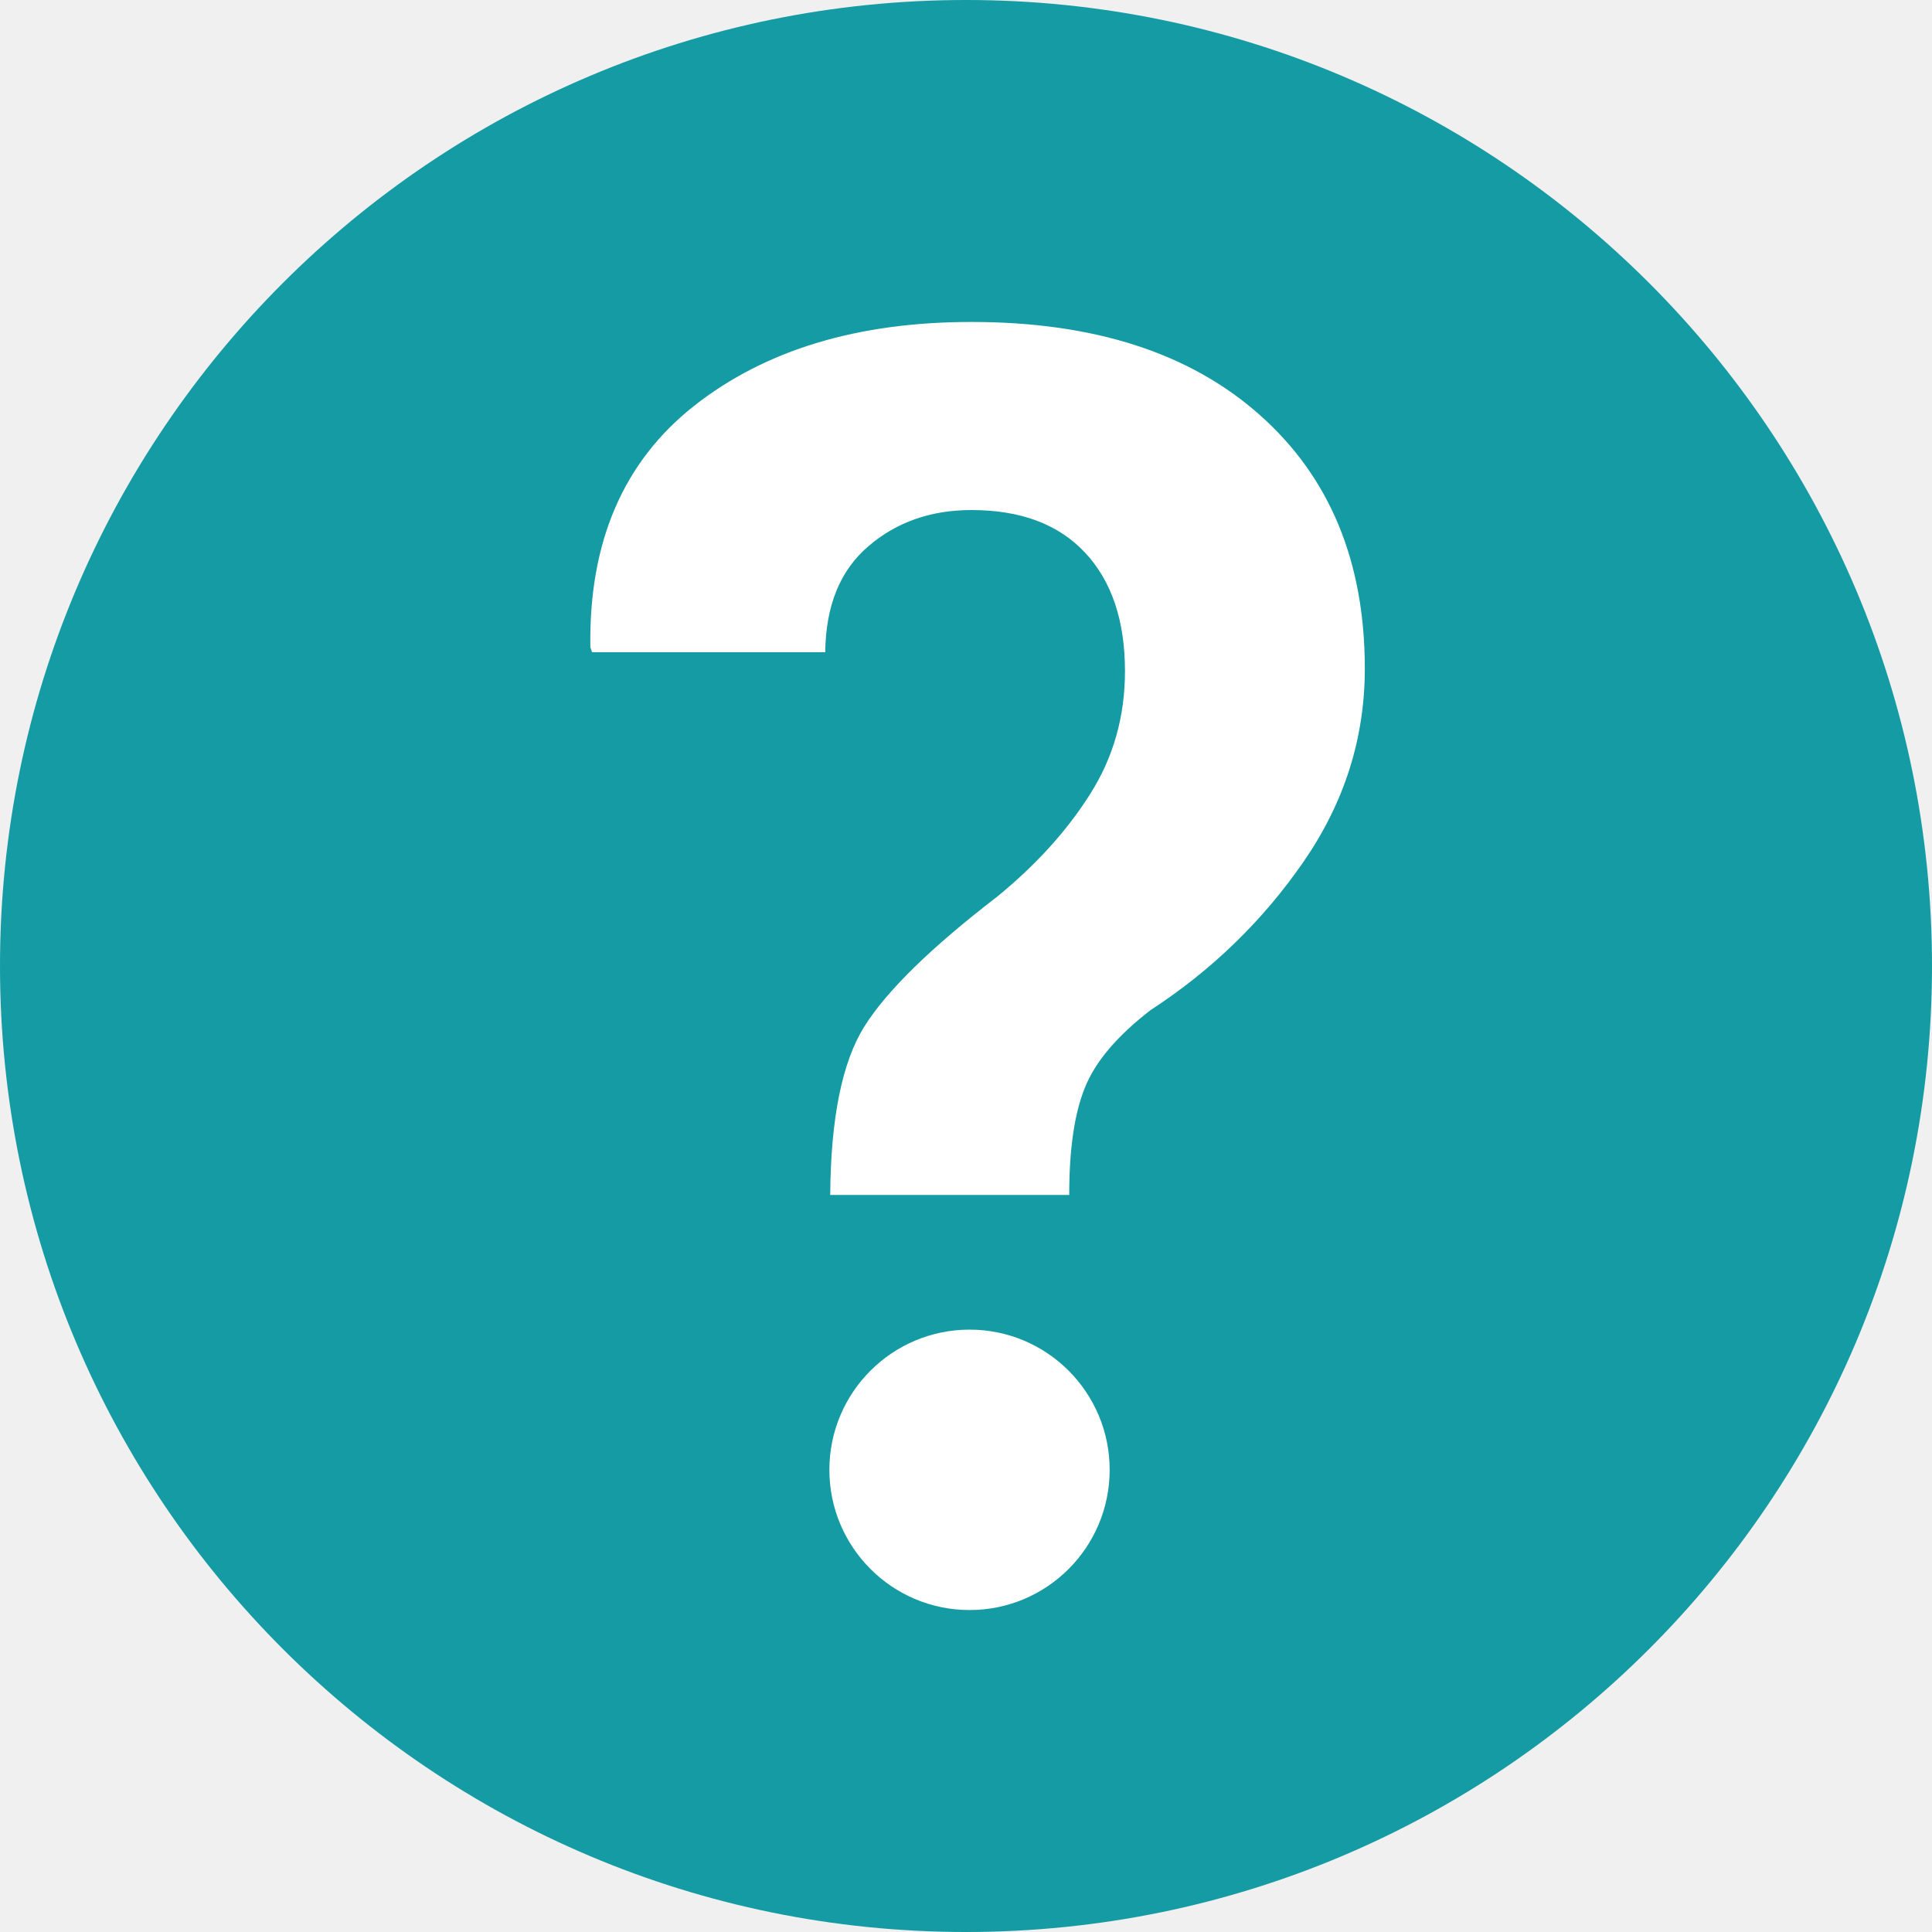
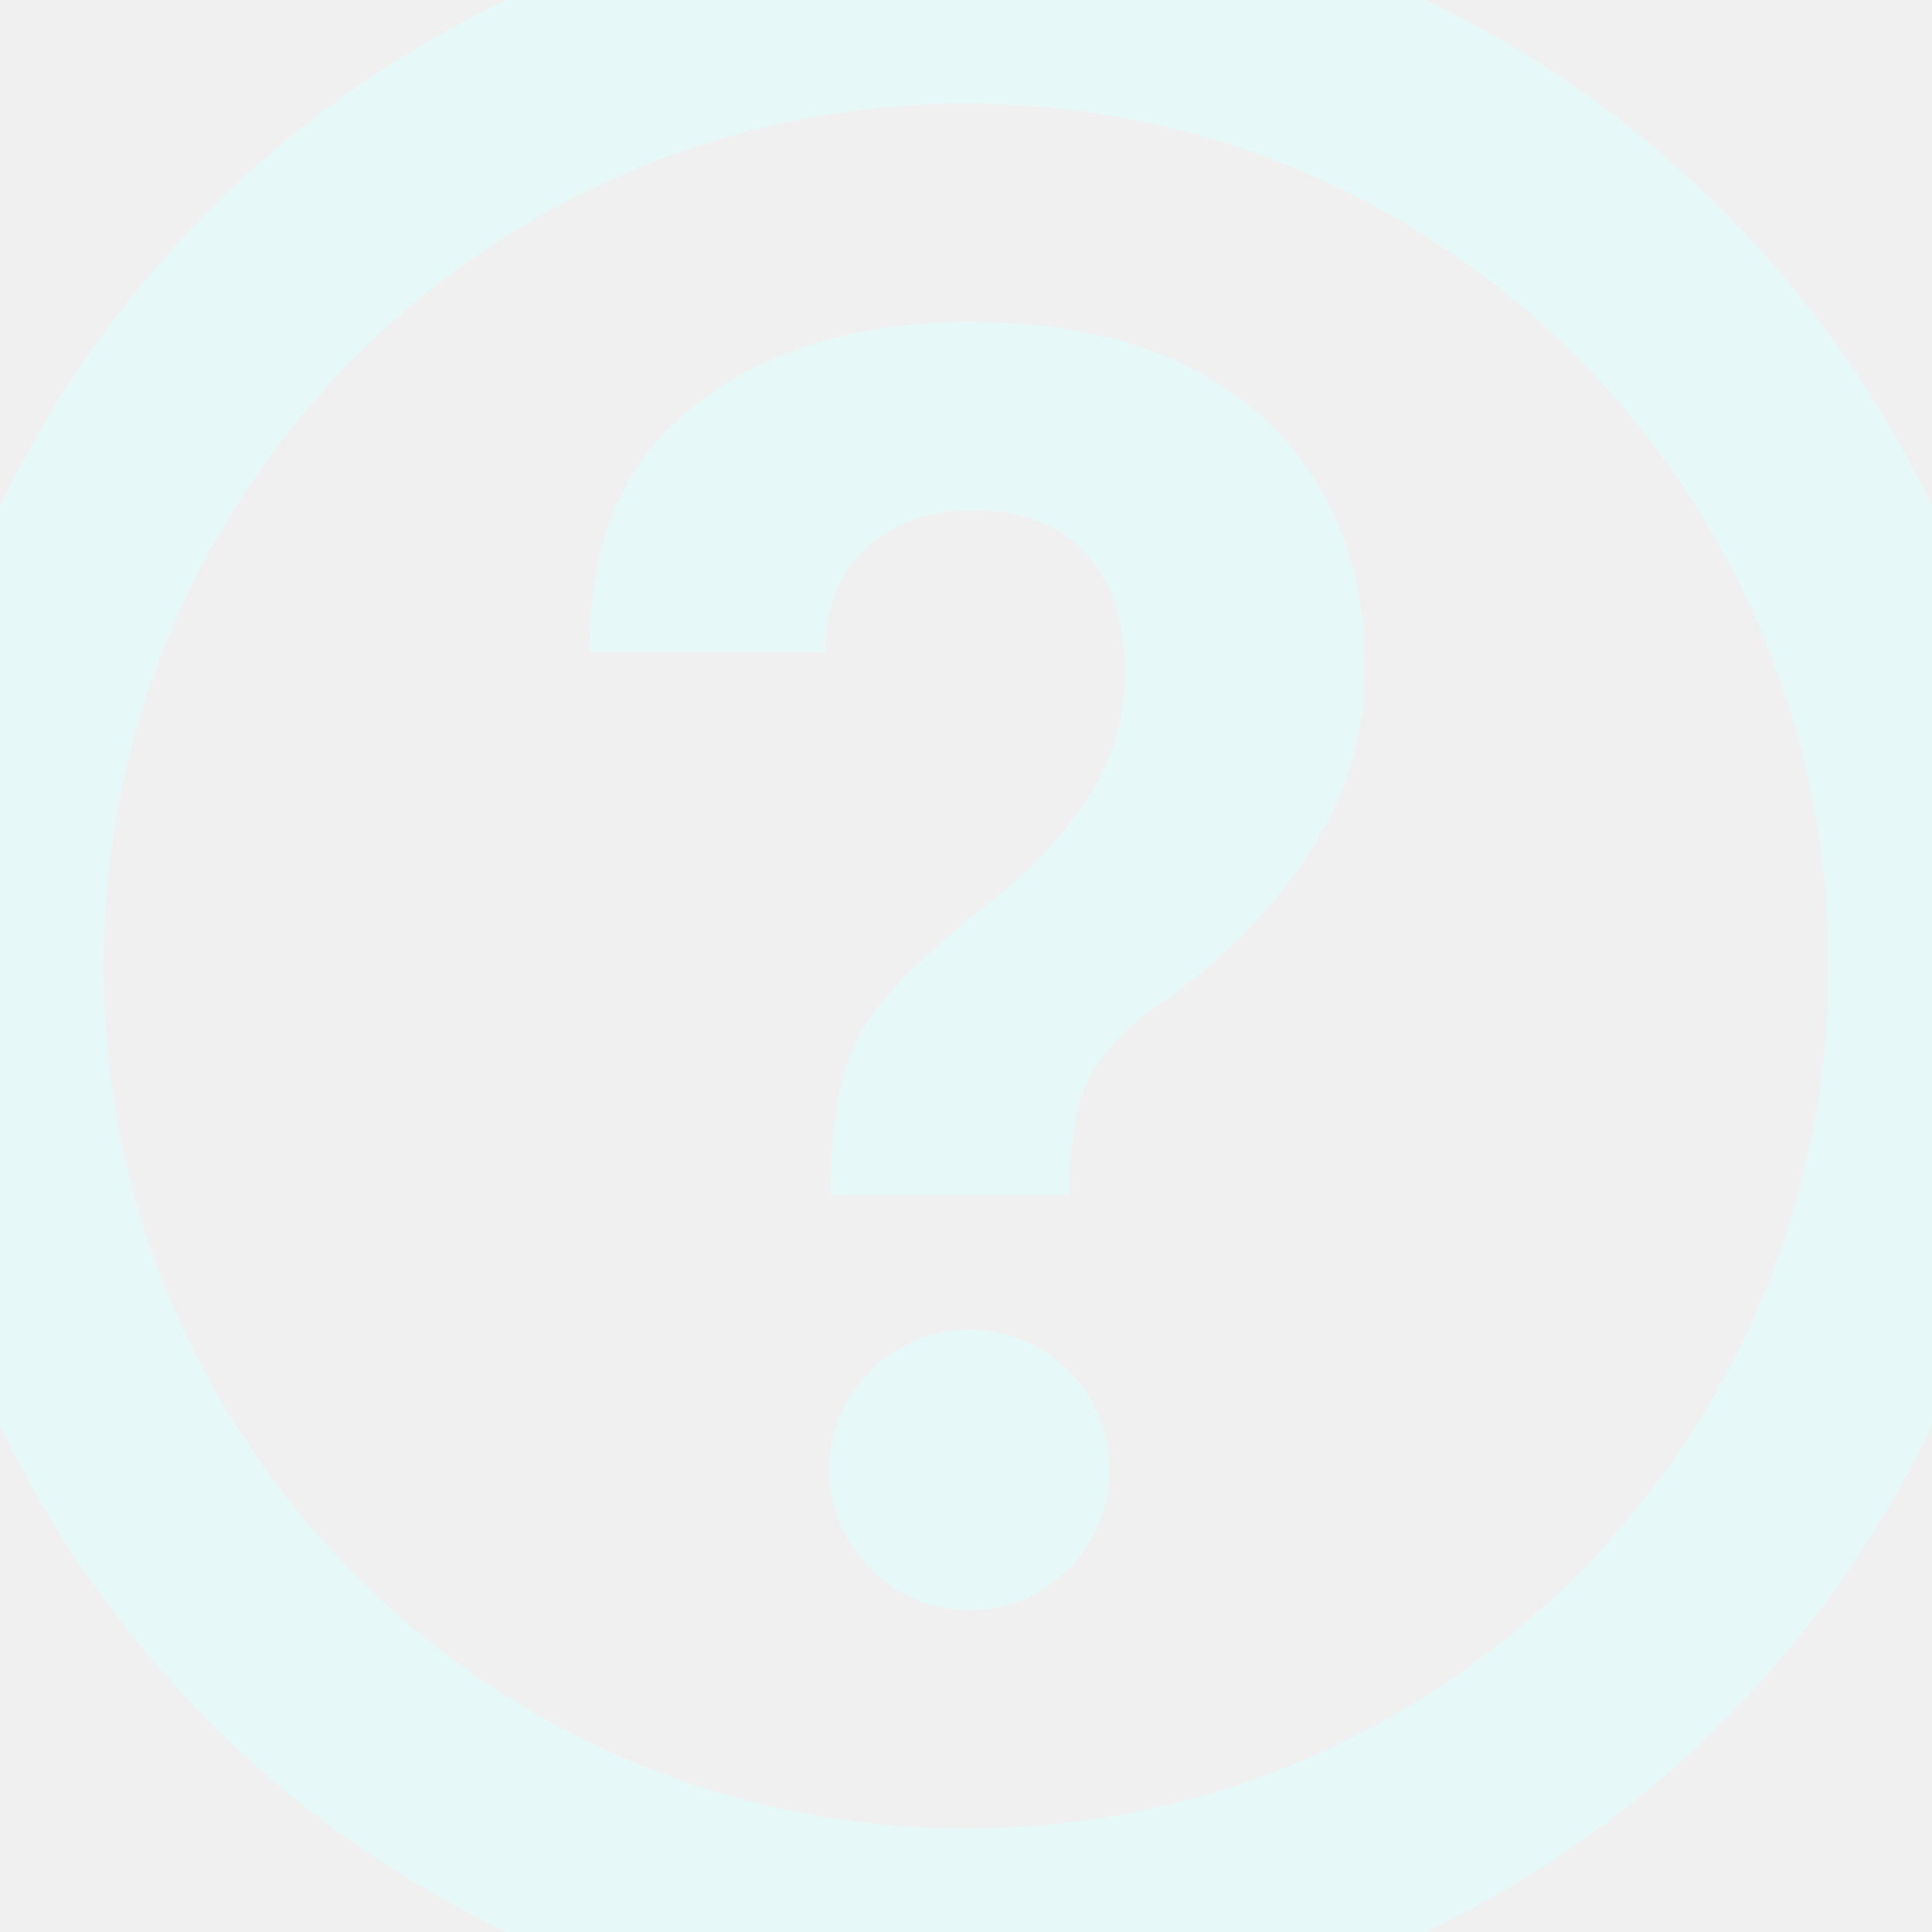
- <svg xmlns="http://www.w3.org/2000/svg" width="14px" height="14px" viewBox="0 0 14 14" version="1.1">
-   <g stroke="none" stroke-width="1" fill="none" fill-rule="evenodd">
+ <svg xmlns="http://www.w3.org/2000/svg" id="svg" width="14px" height="14px" viewBox="0 0 14 14" overflow="visible" version="1.1">
+   <g id="helpInfo" stroke="none" stroke-width="1.5" fill="none" fill-rule="evenodd">
    <g transform="translate(-708, -817)">
      <g transform="translate(708, 817)">
-         <circle id="Oval" fill="#149BA3" cx="7" cy="7" r="7" />
-         <path d="M7.748,8.659 C7.748,8.33 7.785,8.071 7.861,7.883 C7.936,7.694 8.095,7.507 8.337,7.32 C8.781,7.031 9.151,6.672 9.447,6.243 C9.742,5.815 9.89,5.349 9.89,4.845 C9.89,4.071 9.637,3.459 9.131,3.009 C8.625,2.558 7.928,2.333 7.039,2.333 C6.214,2.333 5.545,2.536 5.031,2.94 C4.517,3.345 4.266,3.928 4.278,4.69 L4.29,4.726 L5.98,4.726 C5.984,4.388 6.088,4.133 6.293,3.958 C6.497,3.783 6.746,3.696 7.039,3.696 C7.397,3.696 7.671,3.799 7.864,4.006 C8.056,4.212 8.152,4.498 8.152,4.863 C8.152,5.192 8.068,5.489 7.899,5.755 C7.731,6.021 7.506,6.269 7.224,6.499 C6.744,6.868 6.424,7.182 6.263,7.439 C6.102,7.697 6.02,8.104 6.016,8.659 L7.748,8.659 Z" id="Path" fill="#FFFFFF" />
-         <path d="M8.041,10.651 C8.041,10.09 7.587,9.635 7.026,9.635 C6.465,9.635 6.01,10.09 6.01,10.651 C6.01,11.212 6.465,11.667 7.026,11.667 C7.587,11.667 8.041,11.212 8.041,10.651 Z" id="Path" fill="#FFFFFF" />
+         <circle id="Oval" stroke="rgba(222, 255, 255, 0.5)" cx="7" cy="7" r="7" />
+         <path id="questionMarkTop" d="M7.748,8.659 C7.748,8.33 7.785,8.071 7.861,7.883 C7.936,7.694 8.095,7.507 8.337,7.32 C8.781,7.031 9.151,6.672 9.447,6.243 C9.742,5.815 9.89,5.349 9.89,4.845 C9.89,4.071 9.637,3.459 9.131,3.009 C8.625,2.558 7.928,2.333 7.039,2.333 C6.214,2.333 5.545,2.536 5.031,2.94 C4.517,3.345 4.266,3.928 4.278,4.69 L4.29,4.726 L5.98,4.726 C5.984,4.388 6.088,4.133 6.293,3.958 C6.497,3.783 6.746,3.696 7.039,3.696 C7.397,3.696 7.671,3.799 7.864,4.006 C8.056,4.212 8.152,4.498 8.152,4.863 C8.152,5.192 8.068,5.489 7.899,5.755 C7.731,6.021 7.506,6.269 7.224,6.499 C6.744,6.868 6.424,7.182 6.263,7.439 C6.102,7.697 6.02,8.104 6.016,8.659 L7.748,8.659 Z" fill="rgba(222, 255, 255, 0.5)" />
+         <path id="questionMarkBottom" d="M8.041,10.651 C8.041,10.09 7.587,9.635 7.026,9.635 C6.465,9.635 6.01,10.09 6.01,10.651 C6.01,11.212 6.465,11.667 7.026,11.667 C7.587,11.667 8.041,11.212 8.041,10.651 Z" fill="rgba(222, 255, 255, 0.5)" />
      </g>
    </g>
  </g>
</svg>
